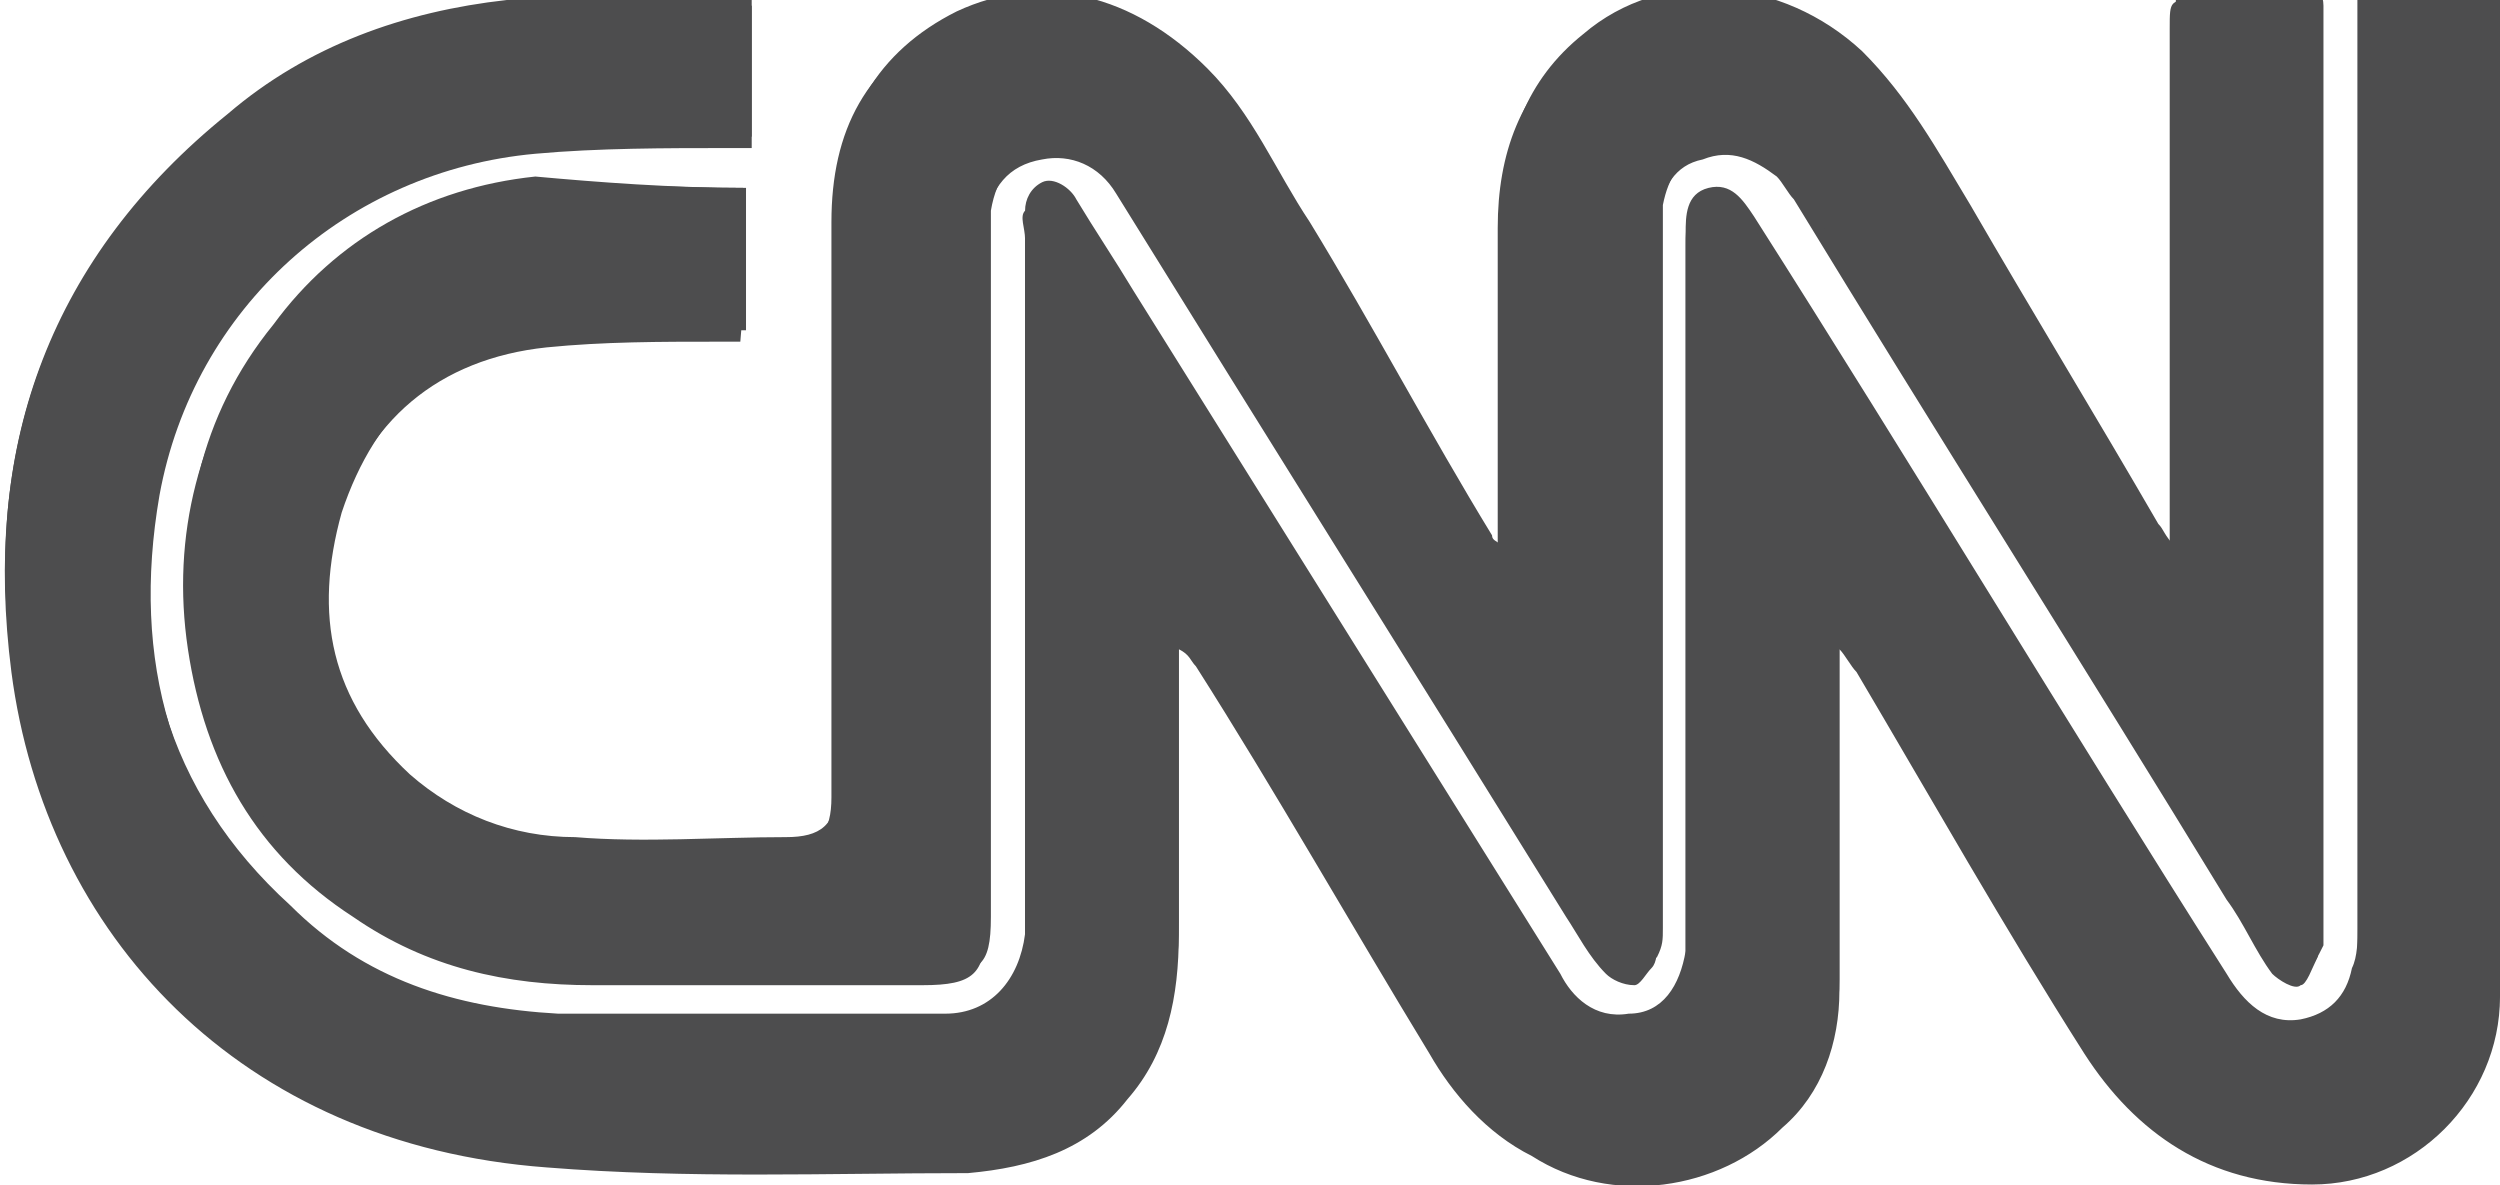
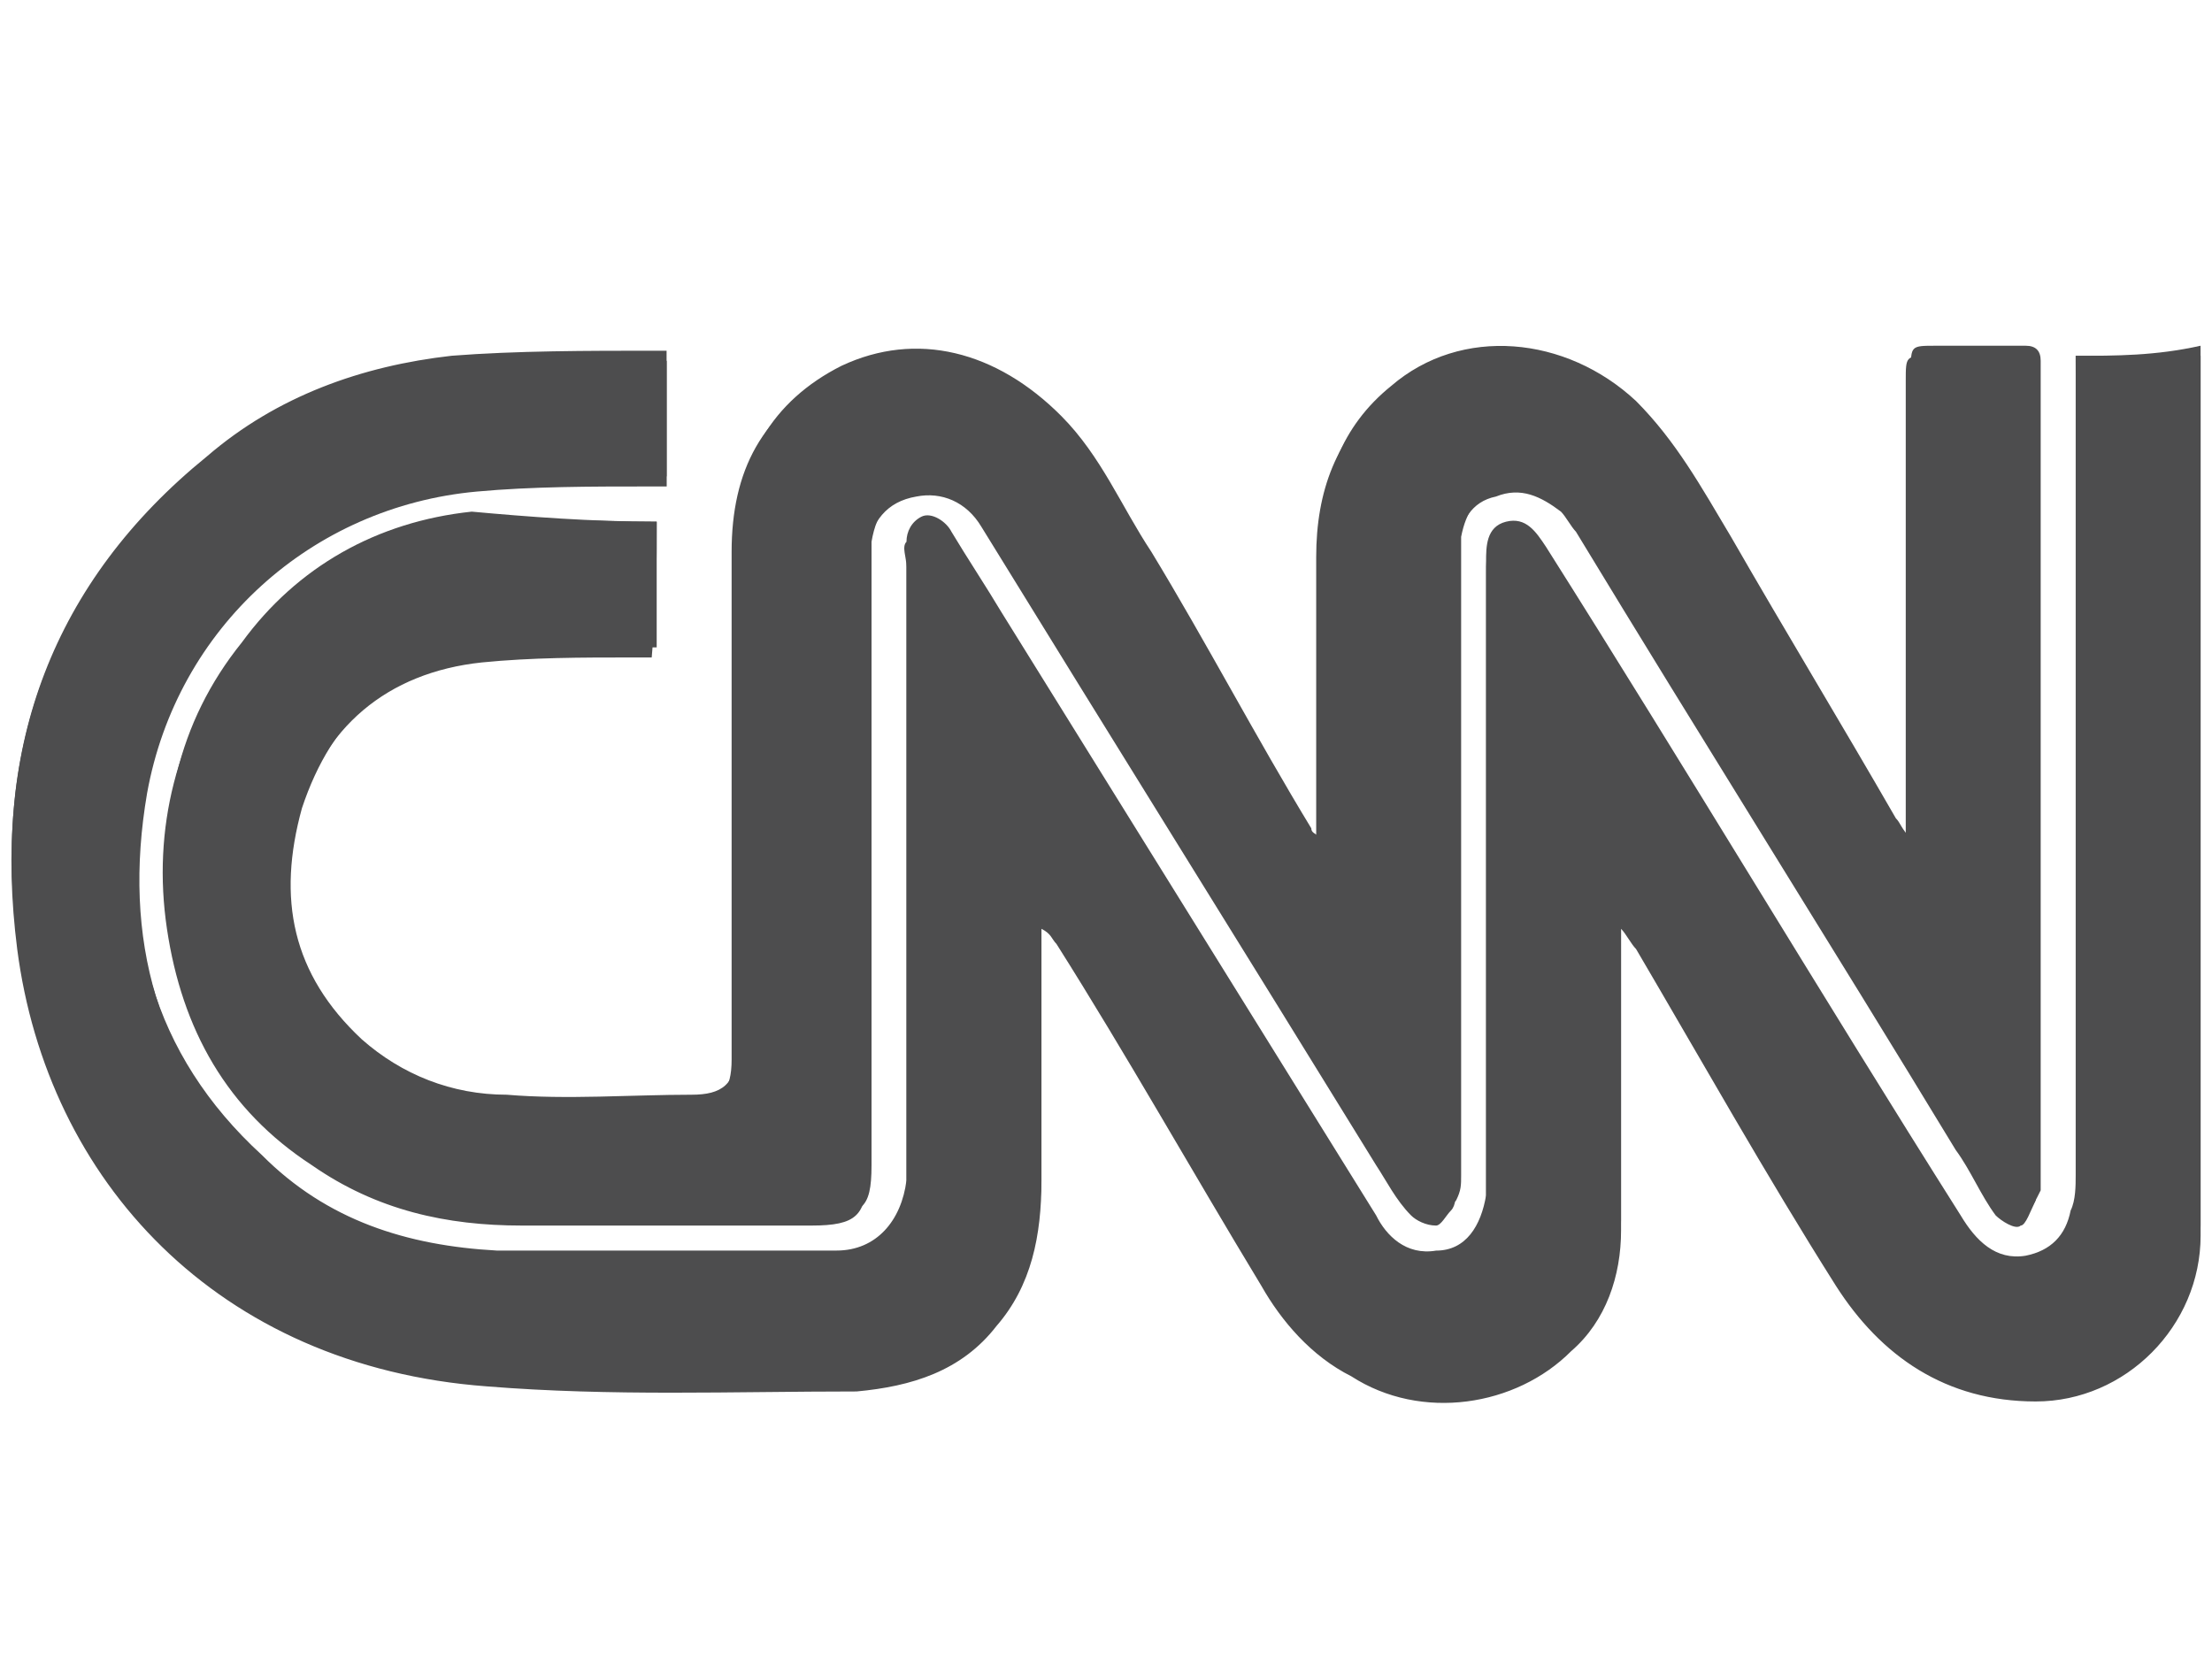
- <svg xmlns="http://www.w3.org/2000/svg" version="1.1" id="Layer_1" x="0px" y="0px" viewBox="-457 270.2 43.9 20.8" style="enable-background:new -457 270.2 43.9 20.8;" xml:space="preserve">
-   <style type="text/css">
- 	.st0{fill:#4D4D4E;}
- </style>
+ <svg xmlns="http://www.w3.org/2000/svg" version="1.1" id="Layer_1" x="0px" y="0px" width="40px" height="30px" viewBox="0 0 40 30" enable-background="new 0 0 40 30" xml:space="preserve">
  <g id="NYV9SO.tif_1_">
    <g id="XMLID_5549_">
-       <path id="XMLID_5552_" class="st0" d="M-415.6,270.2c0,0.2,0,0.4,0,0.5c0,5.3,0,10.6,0,15.8c0,0.2,0,0.5-0.1,0.7    c-0.1,0.5-0.4,0.8-0.9,0.9c-0.6,0.1-1-0.3-1.3-0.8c-2.8-4.4-5.5-8.9-8.3-13.3c-0.2-0.3-0.4-0.6-0.8-0.5c-0.4,0.1-0.4,0.5-0.4,0.8    c0,4.1,0,8.2,0,12.2c0,0.1,0,0.3,0,0.4c-0.1,0.6-0.4,1.1-1,1.1c-0.6,0.1-1-0.3-1.2-0.7c-2.5-4-5-8-7.5-12c-0.3-0.5-0.7-1.1-1-1.6    c-0.1-0.2-0.4-0.4-0.6-0.3c-0.2,0.1-0.3,0.3-0.3,0.5c-0.1,0.1,0,0.3,0,0.5c0,3.9,0,7.8,0,11.6c0,0.2,0,0.4,0,0.6    c-0.1,0.8-0.6,1.4-1.4,1.4c-2.3,0-4.6,0-6.8,0c-1.8-0.1-3.4-0.6-4.7-1.9c-2.2-2-2.9-4.6-2.3-7.4c0.6-3.3,3.2-5.7,6.6-6    c1.1-0.1,2.3-0.1,3.4-0.1c0.1,0,0.3,0,0.4,0c0-0.9,0-1.7,0-2.5c-0.1,0-0.1,0-0.2,0c-1.4,0-2.8,0-4.1,0.1c-1.8,0.2-3.5,0.8-4.9,2    c-3.1,2.5-4.3,5.8-3.8,9.6c0.6,4.6,4,8.3,9.4,8.7c2.5,0.2,4.9,0.1,7.4,0.1c1.1,0,2-0.4,2.8-1.3c0.7-0.8,0.9-1.8,0.9-2.9    c0-1.5,0-3.1,0-4.6c0-0.1,0-0.3,0-0.4c0.1,0.1,0.2,0.2,0.3,0.3c1.4,2.3,2.7,4.5,4.1,6.8c0.5,0.8,1,1.4,1.8,1.8    c1.5,0.8,3.4,0.6,4.4-0.5c0.7-0.7,1-1.5,1-2.4c0-1.9,0-3.7,0-5.6c0-0.1,0-0.2,0-0.4c0.2,0.1,0.2,0.2,0.3,0.4    c1.3,2.2,2.7,4.5,4,6.7c0.9,1.5,2.1,2.4,4,2.3c1.8,0,3.3-1.5,3.3-3.3c0-5.7,0-11.4,0-17.1c0-0.1,0-0.3,0-0.4    C-414,270.2-414.8,270.2-415.6,270.2z M-443.9,273.5c-1.3,0-2.6-0.1-3.8,0c-1.9,0.2-3.5,1-4.6,2.6c-1.2,1.6-1.7,3.5-1.4,5.5    c0.3,2,1.2,3.6,2.9,4.7c1.3,0.9,2.7,1.2,4.2,1.2c1.9,0,3.9,0,5.8,0c0.9,0,1.1-0.2,1.1-1c0-4,0-7.9,0-11.9c0-0.2,0-0.4,0-0.5    c0.1-0.6,0.4-1,1-1.1c0.5-0.1,1,0.1,1.3,0.6c2.6,4.2,5.3,8.5,7.9,12.7c0.2,0.3,0.4,0.7,0.7,1c0.1,0.1,0.3,0.2,0.5,0.2    c0.1,0,0.2-0.2,0.3-0.3c0.1-0.1,0.1-0.3,0.1-0.5c0-4,0-8,0-12.1c0-0.2,0-0.4,0-0.6c0.1-0.5,0.3-0.9,0.8-1c0.5-0.2,0.9,0,1.3,0.3    c0.1,0.1,0.2,0.3,0.3,0.4c2.5,4.1,5.1,8.2,7.6,12.3c0.3,0.4,0.5,0.9,0.8,1.3c0.1,0.1,0.4,0.3,0.5,0.2c0.1,0,0.2-0.3,0.3-0.5    c0-0.1,0-0.2,0-0.4c0-5.3,0-10.6,0-15.9c0-0.1,0-0.1,0-0.2c0-0.2-0.1-0.3-0.3-0.3c-0.6,0-1.2,0-1.8,0c-0.5,0-0.5,0-0.5,0.5    c0,2.9,0,5.8,0,8.8c0,0.1,0,0.2,0,0.5c-0.1-0.2-0.2-0.3-0.3-0.4c-1.1-1.9-2.2-3.7-3.3-5.6c-0.6-0.9-1.1-1.9-1.9-2.7    c-1.4-1.3-3.5-1.5-4.9-0.3c-1,0.8-1.4,1.9-1.4,3.2c0,1.8,0,3.6,0,5.4c0,0.1,0,0.2,0,0.4c-0.1-0.1-0.2-0.1-0.2-0.2    c-1.1-1.8-2.1-3.7-3.2-5.5c-0.5-0.9-1-1.9-1.8-2.7c-1.2-1.3-2.9-1.7-4.4-1c-1.5,0.7-2.1,1.9-2.1,3.5c0,3.4,0,6.7,0,10.1    c0,0.6-0.2,0.9-0.9,0.9c-1.2,0-2.5,0-3.7,0c-1.1,0-2.1-0.4-2.9-1.1c-1.4-1.3-1.8-2.9-1.2-4.6c0.5-1.8,1.8-2.9,3.7-3.1    c1-0.1,2-0.1,3-0.1c0.1,0,0.3,0,0.4,0C-443.9,275.1-443.9,274.3-443.9,273.5z" />
-       <path id="XMLID_5551_" class="st0" d="M-415.6,270.2c0.9,0,1.6,0,2.5,0c0,0.1,0,0.3,0,0.4c0,5.7,0,11.4,0,17.1    c0,1.8-1.5,3.3-3.3,3.3c-1.8,0-3.1-0.9-4-2.3c-1.4-2.2-2.7-4.5-4-6.7c-0.1-0.1-0.2-0.3-0.3-0.4c0,0.1,0,0.2,0,0.4    c0,1.9,0,3.7,0,5.6c0,0.9-0.3,1.8-1,2.4c-1.1,1.1-3,1.4-4.4,0.5c-0.8-0.4-1.4-1.1-1.8-1.8c-1.4-2.3-2.7-4.6-4.1-6.8    c-0.1-0.1-0.1-0.2-0.3-0.3c0,0.1,0,0.3,0,0.4c0,1.5,0,3.1,0,4.6c0,1.1-0.2,2.1-0.9,2.9c-0.7,0.9-1.7,1.2-2.8,1.3    c-2.5,0-4.9,0.1-7.4-0.1c-5.4-0.4-8.8-4.1-9.4-8.7c-0.5-3.9,0.6-7.2,3.8-9.6c1.4-1.1,3.1-1.8,4.9-2c1.4-0.1,2.7-0.1,4.1-0.1    c0,0,0.1,0,0.2,0c0,0.8,0,1.6,0,2.5c-0.1,0-0.3,0-0.4,0c-1.1,0-2.3,0-3.4,0.1c-3.3,0.3-6,2.7-6.6,6c-0.5,2.9,0.2,5.4,2.3,7.4    c1.3,1.2,3,1.8,4.7,1.9c2.3,0.1,4.5,0,6.8,0c0.8,0,1.3-0.6,1.4-1.4c0-0.2,0-0.4,0-0.6c0-3.9,0-7.8,0-11.6c0-0.2,0-0.3,0-0.5    c0.1-0.2,0.2-0.4,0.3-0.5c0.2-0.1,0.5,0,0.6,0.3c0.3,0.5,0.7,1.1,1,1.6c2.5,4,5,8,7.5,12c0.3,0.5,0.7,0.8,1.2,0.7    c0.6-0.1,0.9-0.5,1-1.1c0-0.1,0-0.3,0-0.4c0-4.1,0-8.2,0-12.2c0-0.3,0-0.7,0.4-0.8c0.4-0.1,0.6,0.2,0.8,0.5    c2.8,4.4,5.5,8.9,8.3,13.3c0.3,0.5,0.7,0.9,1.3,0.8c0.5-0.1,0.8-0.4,0.9-0.9c0.1-0.2,0.1-0.5,0.1-0.7c0-5.3,0-10.6,0-15.8    C-415.6,270.6-415.6,270.4-415.6,270.2z" />
-       <path id="XMLID_5550_" class="st0" d="M-443.9,273.5c0,0.8,0,1.6,0,2.5c-0.1,0-0.3,0-0.4,0c-1,0-2,0-3,0.1    c-1.9,0.2-3.1,1.3-3.7,3.1c-0.5,1.8-0.2,3.3,1.2,4.6c0.8,0.7,1.8,1.1,2.9,1.1c1.2,0.1,2.5,0,3.7,0c0.6,0,0.9-0.2,0.9-0.9    c0-3.4,0-6.7,0-10.1c0-1.6,0.7-2.8,2.1-3.5c1.5-0.7,3.1-0.3,4.4,1c0.8,0.8,1.2,1.8,1.8,2.7c1.1,1.8,2.1,3.7,3.2,5.5    c0,0.1,0.1,0.1,0.2,0.2c0-0.1,0-0.2,0-0.4c0-1.8,0-3.6,0-5.4c0-1.3,0.4-2.4,1.4-3.2c1.4-1.2,3.5-1,4.9,0.3    c0.8,0.8,1.3,1.7,1.9,2.7c1.1,1.9,2.2,3.7,3.3,5.6c0.1,0.1,0.1,0.2,0.3,0.4c0-0.2,0-0.3,0-0.5c0-2.9,0-5.8,0-8.8    c0-0.5,0-0.5,0.5-0.5c0.6,0,1.2,0,1.8,0c0.2,0,0.3,0.1,0.3,0.3c0,0.1,0,0.1,0,0.2c0,5.3,0,10.6,0,15.9c0,0.1,0,0.3,0,0.4    c-0.1,0.2-0.2,0.4-0.3,0.5c-0.1,0-0.4-0.1-0.5-0.2c-0.3-0.4-0.6-0.9-0.8-1.3c-2.5-4.1-5.1-8.2-7.6-12.3c-0.1-0.1-0.2-0.3-0.3-0.4    c-0.4-0.4-0.8-0.5-1.3-0.3c-0.5,0.2-0.7,0.5-0.8,1c0,0.2,0,0.4,0,0.6c0,4,0,8,0,12.1c0,0.2,0,0.3-0.1,0.5    c-0.1,0.1-0.2,0.3-0.3,0.3c-0.1,0-0.4-0.1-0.5-0.2c-0.2-0.3-0.5-0.7-0.7-1c-2.6-4.2-5.3-8.5-7.9-12.7c-0.3-0.5-0.8-0.7-1.3-0.6    c-0.6,0.1-0.9,0.5-1,1.1c0,0.2,0,0.4,0,0.5c0,4,0,7.9,0,11.9c0,0.9-0.2,1-1.1,1c-1.9,0-3.9,0-5.8,0c-1.5,0-2.9-0.3-4.2-1.2    c-1.7-1.1-2.6-2.7-2.9-4.7c-0.3-2,0.1-3.9,1.4-5.5c1.1-1.5,2.7-2.4,4.6-2.6C-446.5,273.4-445.2,273.5-443.9,273.5z" />
+       <path id="XMLID_5552_" fill="#4D4D4E" d="M37.535,6.434c0,0.182,0,0.363,0,0.455c0,4.818,0,9.636,0,14.363    c0,0.182,0,0.455-0.091,0.637c-0.09,0.455-0.361,0.727-0.813,0.818c-0.543,0.09-0.903-0.273-1.176-0.729    c-2.529-4-4.969-8.089-7.498-12.089c-0.181-0.273-0.361-0.546-0.723-0.455s-0.361,0.455-0.361,0.728c0,3.728,0,7.454,0,11.09    c0,0.092,0,0.273,0,0.363c-0.091,0.547-0.362,1-0.904,1c-0.541,0.092-0.903-0.271-1.084-0.637    c-2.259-3.635-4.518-7.271-6.776-10.908c-0.271-0.455-0.632-1-0.904-1.455c-0.09-0.182-0.361-0.363-0.542-0.272    c-0.181,0.091-0.271,0.272-0.271,0.454c-0.09,0.092,0,0.273,0,0.455c0,3.545,0,7.091,0,10.544c0,0.182,0,0.365,0,0.547    c-0.09,0.727-0.542,1.271-1.265,1.271c-2.078,0-4.156,0-6.144,0c-1.626-0.09-3.072-0.545-4.247-1.727    c-1.988-1.818-2.62-4.182-2.078-6.727c0.542-3,2.891-5.183,5.963-5.454c0.994-0.092,2.078-0.092,3.072-0.092    c0.091,0,0.271,0,0.361,0c0-0.818,0-1.545,0-2.272c-0.09,0-0.09,0-0.18,0c-1.265,0-2.53,0-3.705,0.091    C6.544,6.616,5.008,7.162,3.743,8.252c-2.8,2.272-3.885,5.272-3.433,8.726c0.542,4.184,3.614,7.547,8.493,7.91    c2.259,0.182,4.427,0.09,6.686,0.09c0.994,0,1.807-0.363,2.53-1.182c0.632-0.727,0.813-1.635,0.813-2.635c0-1.365,0-2.818,0-4.184    c0-0.09,0-0.271,0-0.363c0.09,0.092,0.18,0.182,0.271,0.273c1.265,2.09,2.439,4.09,3.705,6.182    c0.451,0.727,0.904,1.273,1.627,1.637c1.354,0.727,3.071,0.545,3.976-0.455c0.632-0.637,0.902-1.363,0.902-2.182    c0-1.727,0-3.363,0-5.092c0-0.09,0-0.182,0-0.363c0.181,0.092,0.181,0.182,0.271,0.363c1.175,2,2.439,4.092,3.614,6.092    c0.813,1.363,1.897,2.182,3.614,2.092c1.626,0,2.981-1.365,2.981-3c0-5.184,0-10.365,0-15.546c0-0.091,0-0.272,0-0.363    C38.98,6.434,38.258,6.434,37.535,6.434z M11.875,9.434c-1.175,0-2.35-0.091-3.434,0c-1.717,0.182-3.163,0.909-4.157,2.363    c-1.084,1.455-1.536,3.182-1.265,5c0.271,1.818,1.084,3.273,2.62,4.273c1.175,0.818,2.44,1.092,3.795,1.092    c1.717,0,3.524,0,5.24,0c0.813,0,0.994-0.184,0.994-0.91c0-3.637,0-7.181,0-10.818c0-0.182,0-0.363,0-0.455    c0.091-0.545,0.361-0.908,0.903-1c0.452-0.09,0.904,0.092,1.175,0.546c2.349,3.818,4.788,7.727,7.138,11.545    c0.181,0.273,0.361,0.637,0.632,0.908c0.092,0.092,0.271,0.184,0.452,0.184c0.091,0,0.181-0.184,0.271-0.273    c0.09-0.092,0.09-0.273,0.09-0.455c0-3.637,0-7.272,0-11c0-0.182,0-0.363,0-0.545c0.091-0.455,0.271-0.818,0.723-0.91    c0.452-0.182,0.813,0,1.175,0.273c0.09,0.091,0.182,0.272,0.271,0.363c2.26,3.728,4.608,7.455,6.868,11.181    c0.27,0.365,0.451,0.818,0.722,1.182c0.091,0.092,0.361,0.273,0.453,0.184c0.089,0,0.18-0.273,0.271-0.455    c0-0.092,0-0.182,0-0.363c0-4.818,0-9.636,0-14.455c0-0.092,0-0.092,0-0.182c0-0.183-0.091-0.273-0.271-0.273    c-0.543,0-1.086,0-1.627,0c-0.452,0-0.452,0-0.452,0.455c0,2.636,0,5.272,0,8c0,0.09,0,0.182,0,0.454    c-0.09-0.182-0.181-0.272-0.271-0.364c-0.993-1.727-1.987-3.363-2.981-5.09c-0.542-0.818-0.994-1.728-1.717-2.455    c-1.265-1.182-3.162-1.363-4.427-0.272c-0.903,0.728-1.265,1.728-1.265,2.909c0,1.637,0,3.272,0,4.908c0,0.092,0,0.183,0,0.364    c-0.09-0.091-0.181-0.091-0.181-0.182c-0.994-1.637-1.897-3.364-2.892-5c-0.452-0.818-0.903-1.728-1.626-2.454    c-1.084-1.183-2.62-1.546-3.975-0.91c-1.355,0.637-1.897,1.728-1.897,3.182c0,3.092,0,6.091,0,9.183    c0,0.545-0.181,0.816-0.813,0.816c-1.085,0-2.259,0-3.343,0c-0.994,0-1.897-0.363-2.62-1c-1.265-1.182-1.626-2.635-1.084-4.181    c0.452-1.636,1.626-2.636,3.343-2.818c0.903-0.09,1.807-0.09,2.71-0.09c0.09,0,0.271,0,0.362,0    C11.875,10.889,11.875,10.162,11.875,9.434z" />
+       <path id="XMLID_5551_" fill="#4D4D4E" d="M37.535,6.434c0.813,0,1.445,0,2.259,0c0,0.091,0,0.273,0,0.363    c0,5.182,0,10.365,0,15.546c0,1.635-1.355,3-2.981,3s-2.801-0.818-3.614-2.092c-1.265-2-2.439-4.09-3.614-6.09    c-0.091-0.092-0.18-0.273-0.271-0.365c0,0.092,0,0.182,0,0.365c0,1.727,0,3.363,0,5.09c0,0.818-0.271,1.637-0.902,2.182    c-0.994,1-2.711,1.273-3.976,0.455c-0.723-0.363-1.266-1-1.627-1.637c-1.266-2.09-2.44-4.182-3.705-6.182    c-0.09-0.092-0.09-0.182-0.271-0.273c0,0.092,0,0.273,0,0.365c0,1.363,0,2.816,0,4.182c0,1-0.181,1.908-0.813,2.635    c-0.632,0.818-1.536,1.092-2.53,1.184c-2.259,0-4.427,0.09-6.686-0.092c-4.879-0.363-7.951-3.727-8.493-7.908    c-0.452-3.546,0.542-6.546,3.433-8.728c1.265-1,2.801-1.637,4.427-1.818c1.265-0.091,2.44-0.091,3.705-0.091c0,0,0.09,0,0.18,0    c0,0.728,0,1.454,0,2.272c-0.09,0-0.271,0-0.361,0c-0.994,0-2.078,0-3.072,0.092c-2.982,0.271-5.421,2.454-5.963,5.454    c-0.452,2.635,0.181,4.909,2.078,6.727c1.175,1.092,2.711,1.637,4.247,1.727c2.078,0.092,4.066,0,6.144,0    c0.723,0,1.175-0.545,1.265-1.271c0-0.182,0-0.365,0-0.547c0-3.545,0-7.089,0-10.544c0-0.182,0-0.273,0-0.455    c0.09-0.182,0.18-0.363,0.271-0.454c0.181-0.091,0.452,0,0.542,0.272c0.271,0.455,0.633,1,0.904,1.455    c2.258,3.637,4.518,7.273,6.776,10.908c0.271,0.455,0.632,0.729,1.084,0.637c0.542-0.09,0.813-0.453,0.904-1    c0-0.09,0-0.271,0-0.363c0-3.727,0-7.455,0-11.09c0-0.272,0-0.636,0.361-0.728c0.361-0.091,0.542,0.182,0.723,0.455    c2.529,4,4.969,8.089,7.498,12.089c0.272,0.455,0.633,0.818,1.176,0.729c0.451-0.092,0.723-0.363,0.813-0.818    c0.091-0.182,0.091-0.455,0.091-0.637c0-4.818,0-9.636,0-14.363C37.535,6.797,37.535,6.616,37.535,6.434z" />
+       <path id="XMLID_5550_" fill="#4D4D4E" d="M11.875,9.434c0,0.728,0,1.455,0,2.273c-0.09,0-0.271,0-0.362,0    c-0.903,0-1.807,0-2.71,0.09c-1.717,0.182-2.801,1.182-3.343,2.818c-0.452,1.636-0.181,3,1.084,4.181c0.723,0.637,1.626,1,2.62,1    c1.084,0.092,2.259,0,3.343,0c0.542,0,0.813-0.182,0.813-0.818c0-3.09,0-6.089,0-9.181c0-1.454,0.633-2.545,1.897-3.182    c1.355-0.637,2.801-0.272,3.976,0.909c0.723,0.728,1.085,1.637,1.627,2.454c0.994,1.637,1.897,3.364,2.892,5    c0,0.092,0.09,0.092,0.18,0.183c0-0.091,0-0.183,0-0.364c0-1.636,0-3.272,0-4.908c0-1.182,0.362-2.182,1.265-2.91    c1.266-1.09,3.162-0.908,4.428,0.273c0.723,0.727,1.175,1.545,1.717,2.455c0.993,1.727,1.987,3.363,2.981,5.09    c0.091,0.092,0.091,0.182,0.271,0.364c0-0.183,0-0.272,0-0.454c0-2.637,0-5.273,0-8c0-0.455,0-0.455,0.451-0.455    c0.543,0,1.084,0,1.626,0c0.182,0,0.271,0.091,0.271,0.272c0,0.091,0,0.091,0,0.183c0,4.817,0,9.636,0,14.455    c0,0.09,0,0.271,0,0.363c-0.09,0.182-0.181,0.363-0.271,0.453c-0.089,0-0.361-0.09-0.451-0.182    c-0.271-0.363-0.543-0.818-0.724-1.182c-2.258-3.727-4.607-7.454-6.865-11.181c-0.092-0.091-0.181-0.272-0.272-0.363    c-0.36-0.363-0.722-0.455-1.174-0.273c-0.451,0.182-0.633,0.455-0.723,0.91c0,0.182,0,0.363,0,0.545c0,3.637,0,7.273,0,11    c0,0.182,0,0.273-0.091,0.455c-0.09,0.09-0.181,0.271-0.271,0.271c-0.091,0-0.361-0.09-0.451-0.182    c-0.181-0.271-0.453-0.635-0.633-0.908c-2.35-3.818-4.789-7.727-7.138-11.545c-0.271-0.454-0.723-0.636-1.175-0.546    c-0.542,0.092-0.813,0.455-0.903,1c0,0.182,0,0.364,0,0.455c0,3.637,0,7.181,0,10.818c0,0.818-0.181,0.908-0.994,0.908    c-1.717,0-3.524,0-5.241,0c-1.355,0-2.62-0.271-3.795-1.09c-1.536-1-2.349-2.455-2.62-4.273c-0.271-1.818,0.09-3.544,1.265-5    c0.994-1.363,2.44-2.182,4.156-2.363C9.526,9.343,10.7,9.434,11.875,9.434z" />
    </g>
  </g>
</svg>
